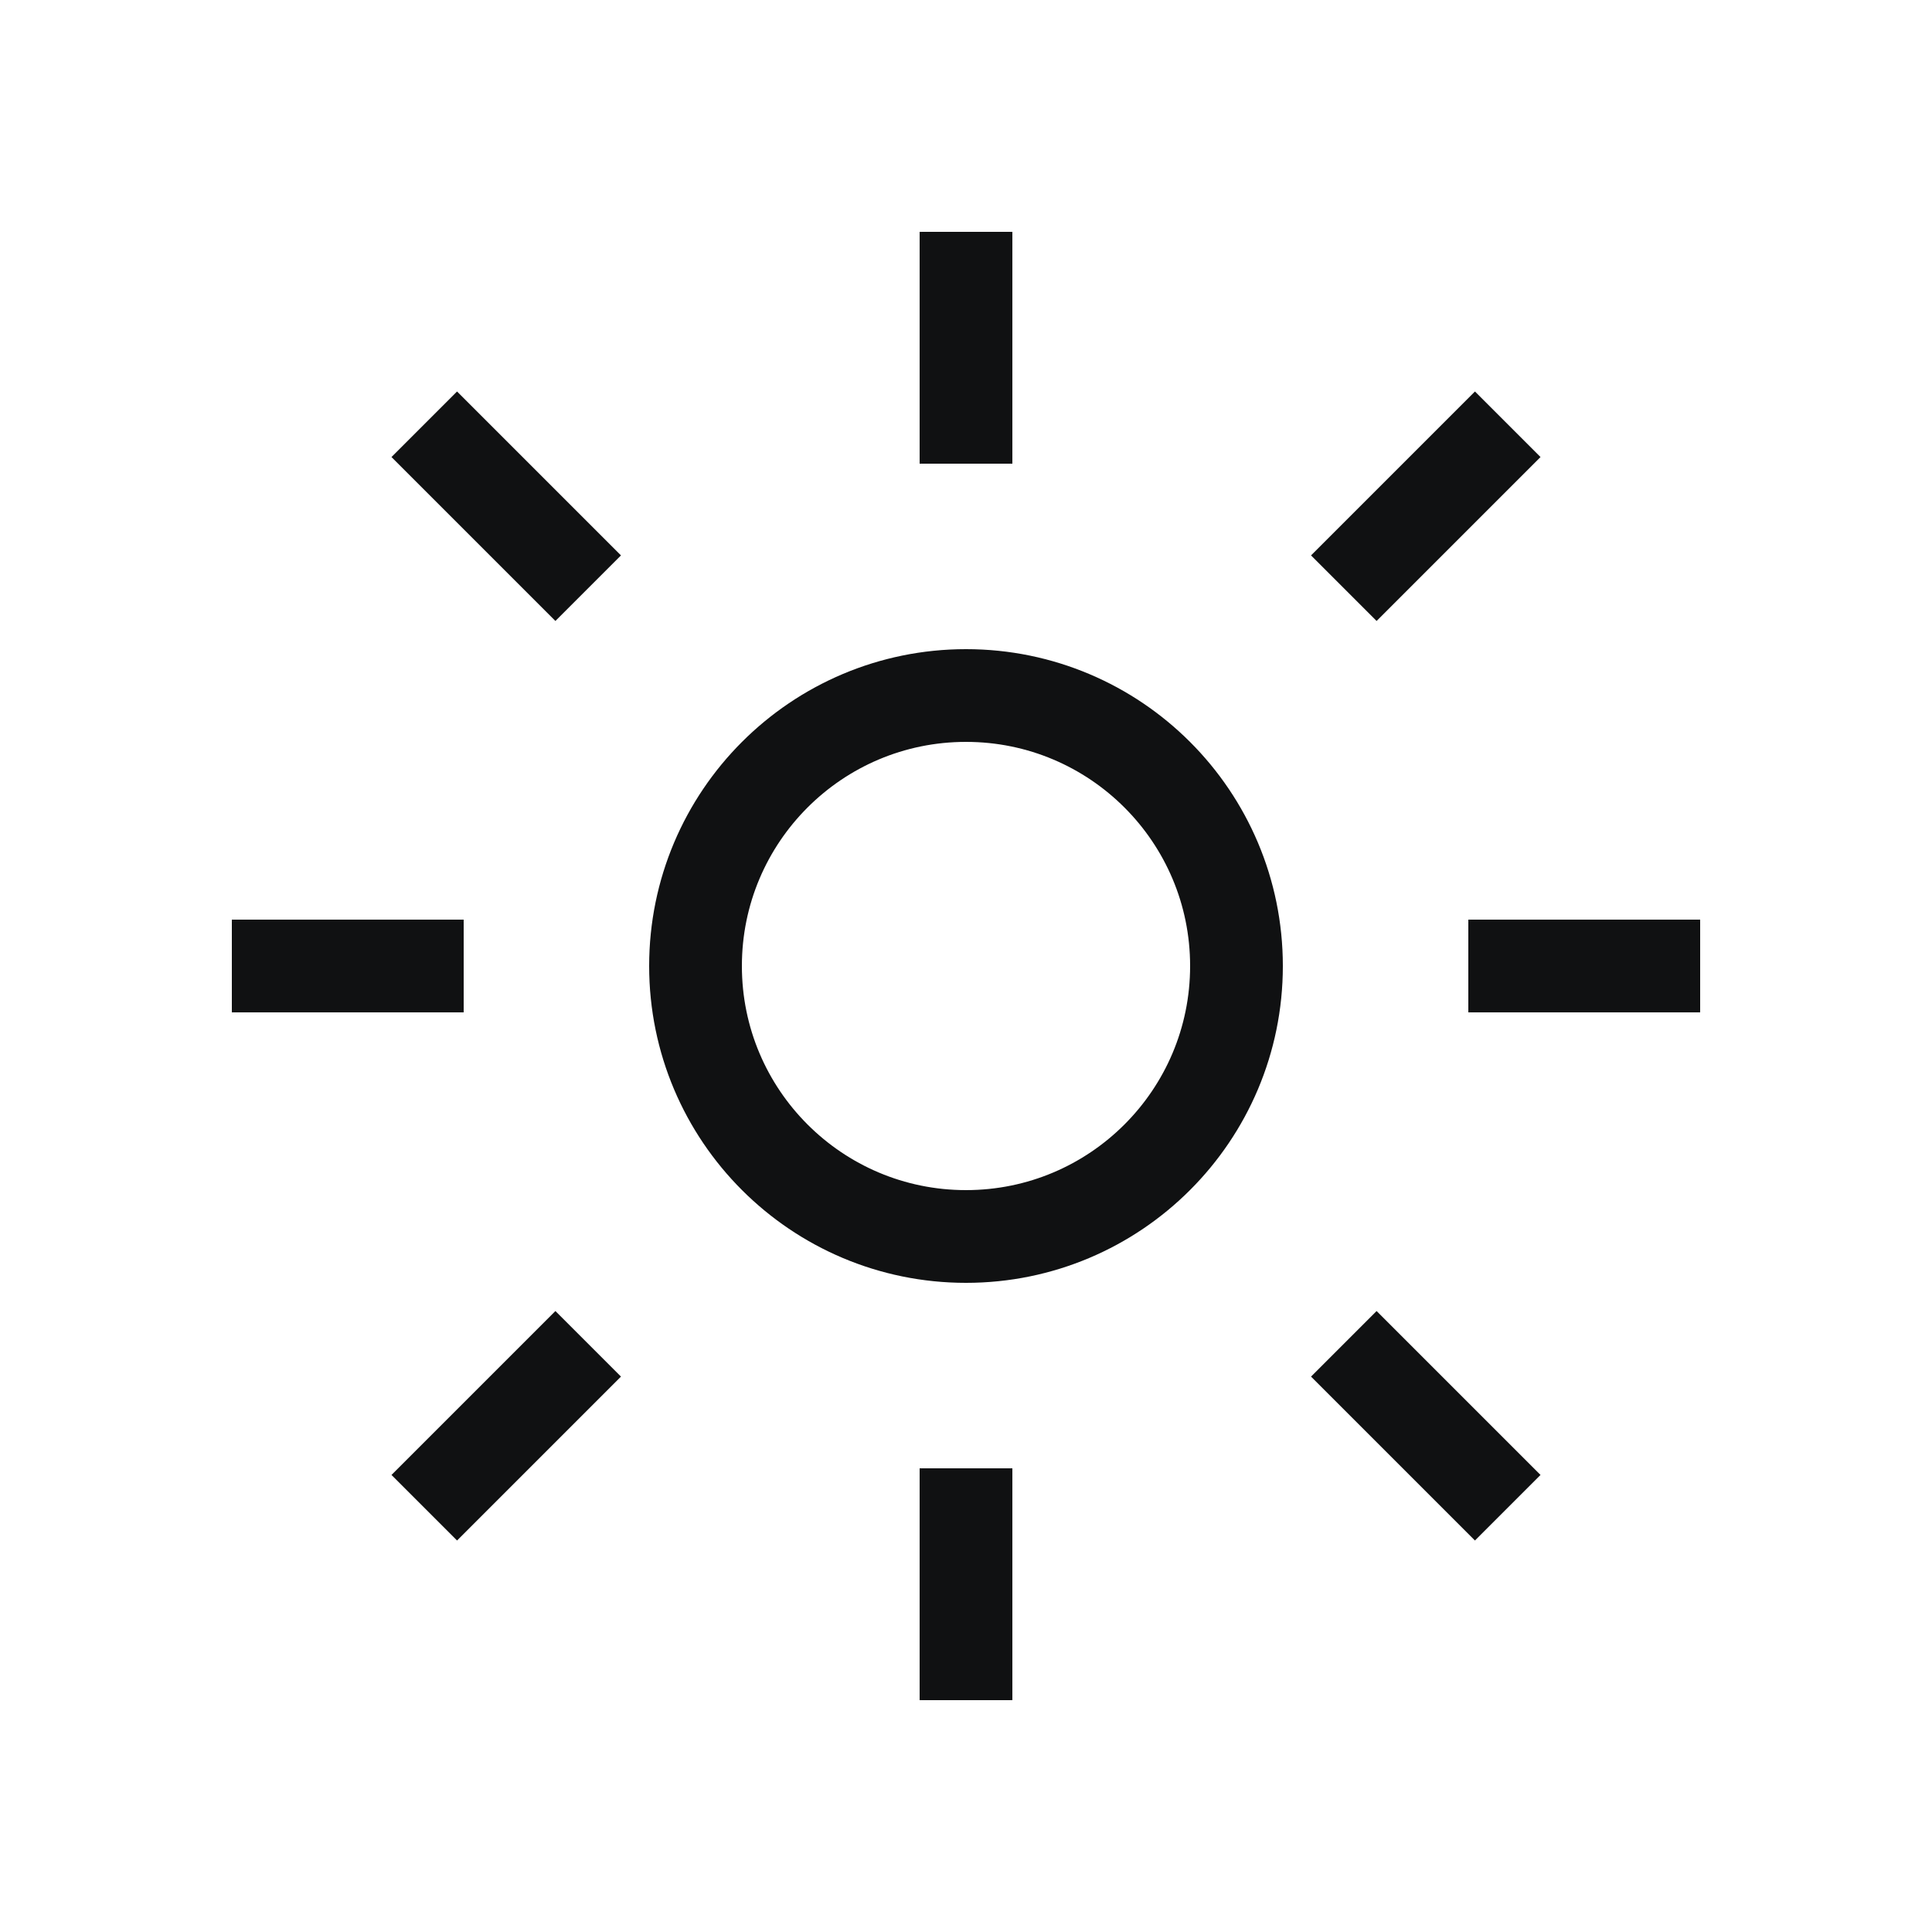
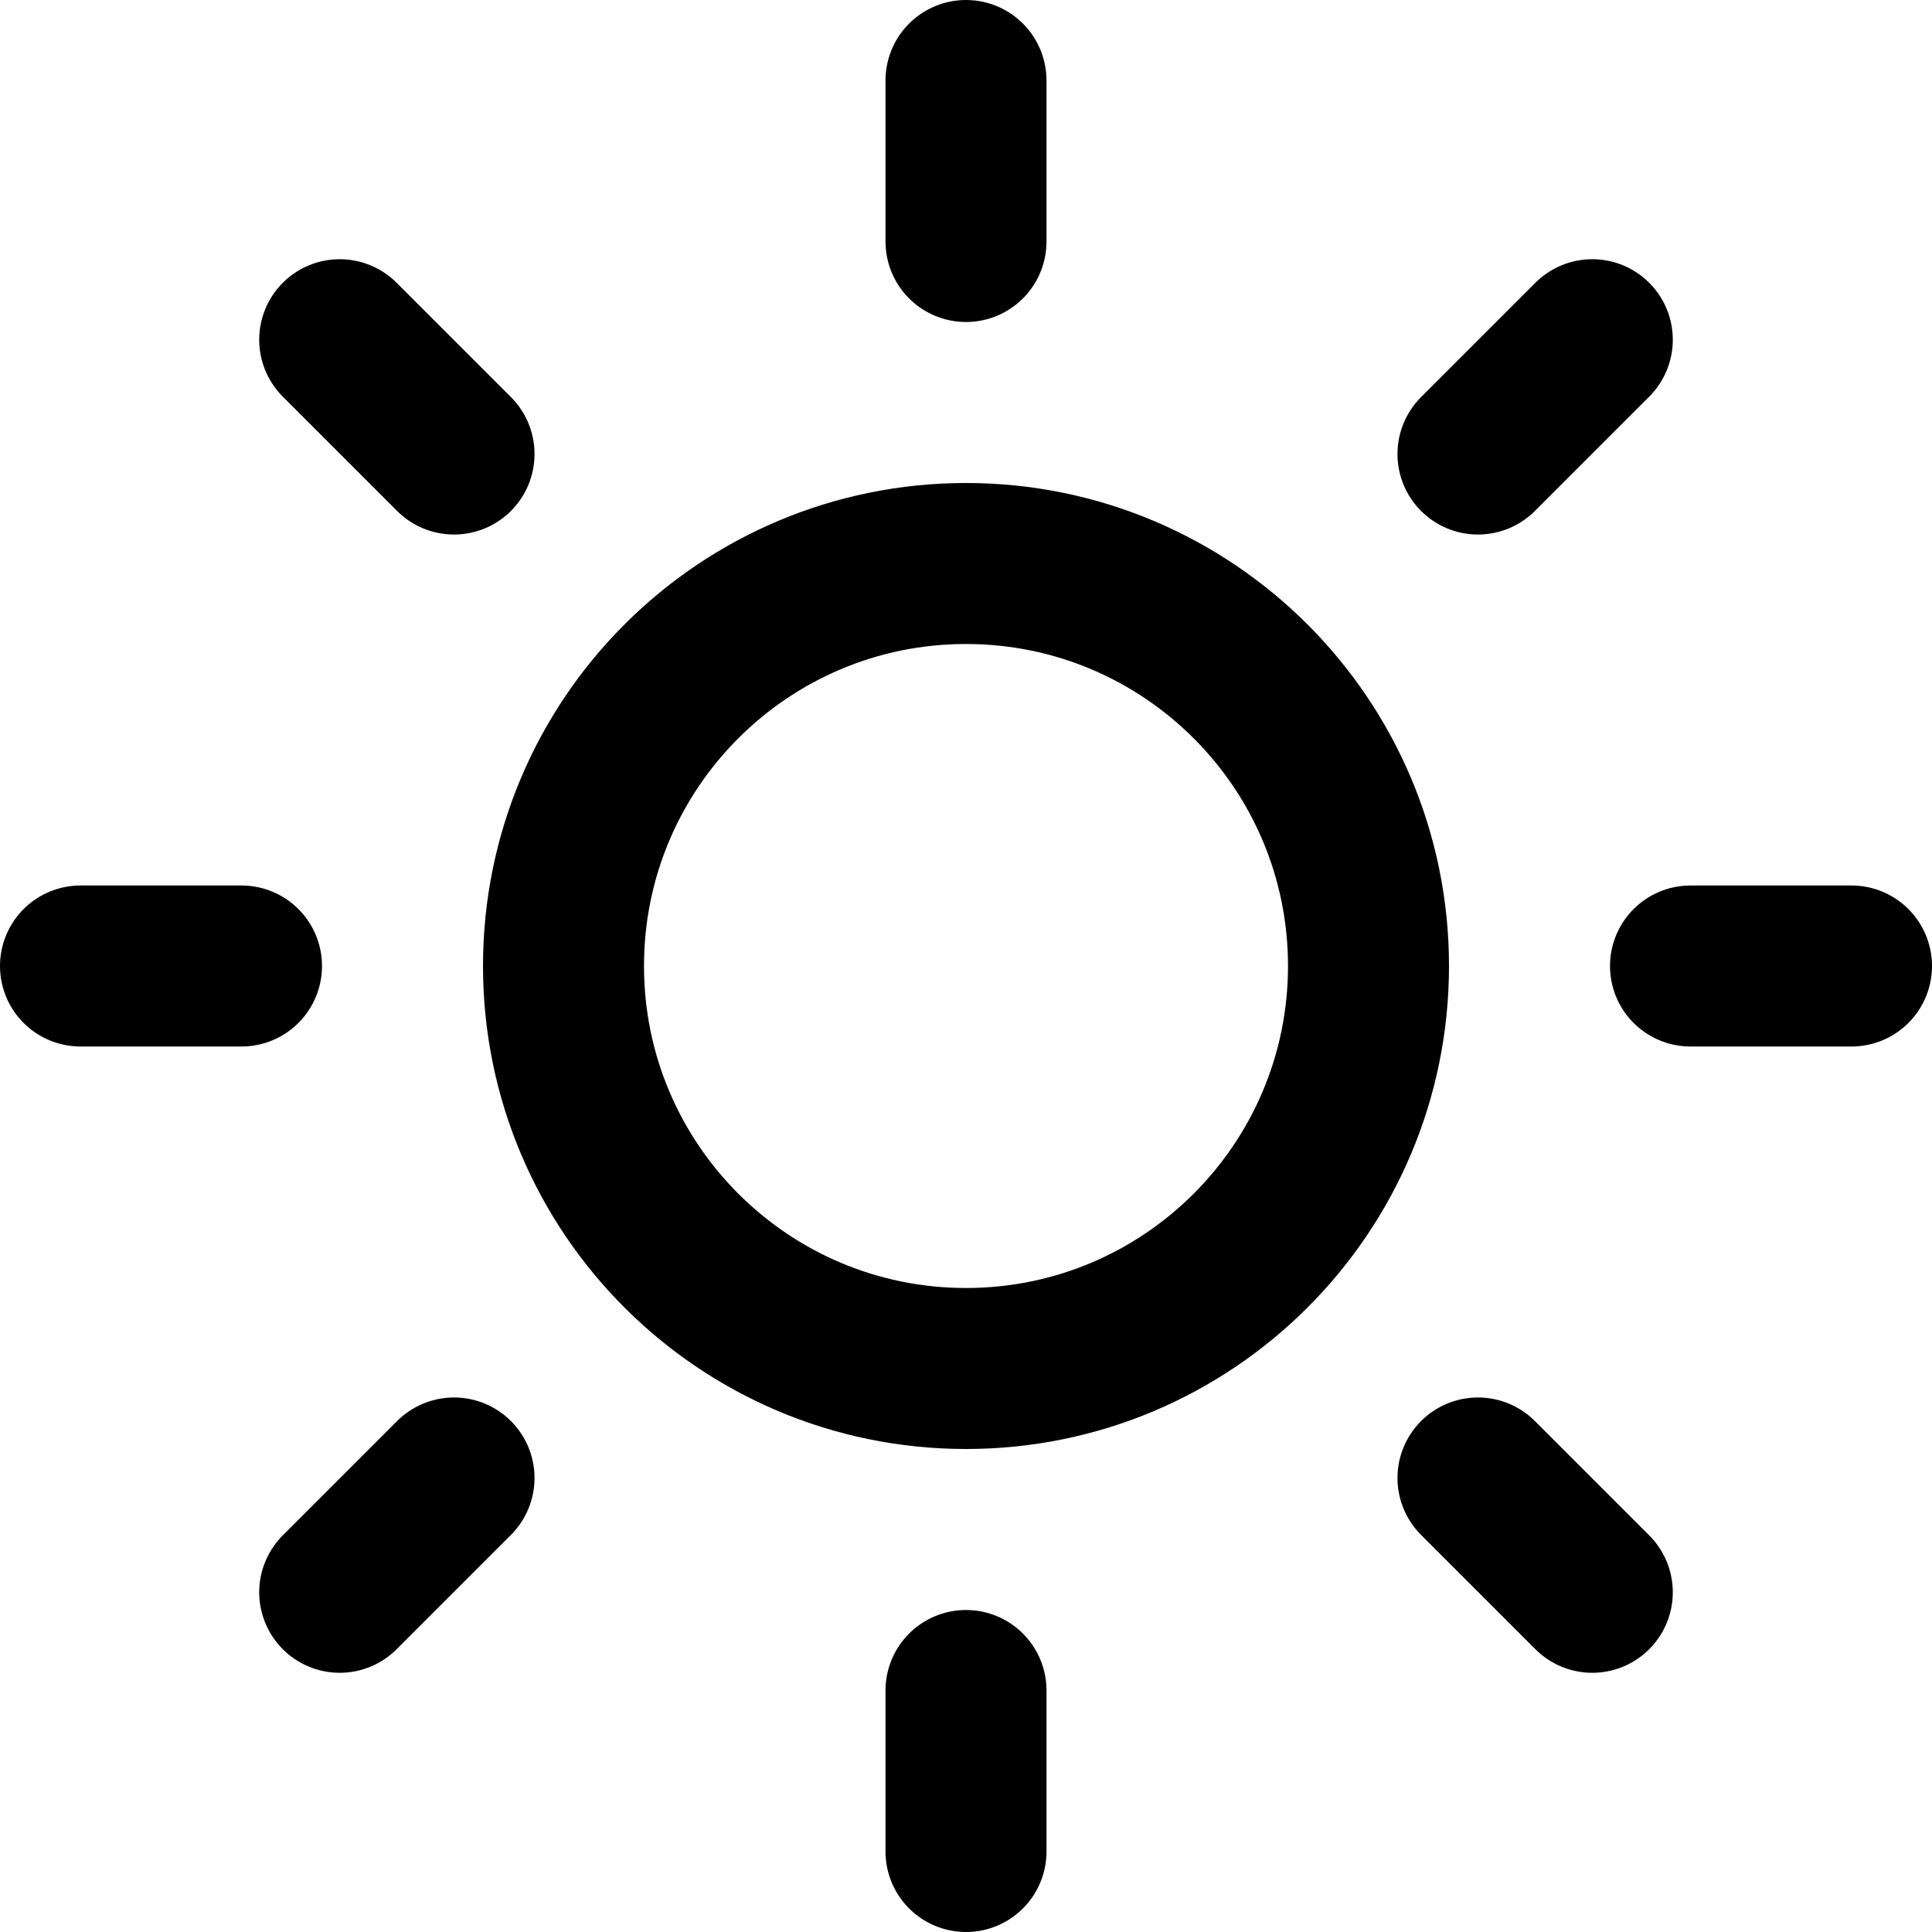
- <svg xmlns="http://www.w3.org/2000/svg" width="25" height="25" viewBox="0 0 25 25" fill="none">
-   <path d="M19 12.5H22M3 12.5H6M12.5 6V3M12.5 22V19M17.389 7.611L19.51 5.49M5.49 19.51L7.611 17.389M7.611 7.611L5.49 5.49M19.51 19.51L17.389 17.389M16 12.5C16 14.433 14.433 16 12.5 16C10.567 16 9 14.433 9 12.5C9 10.567 10.567 9 12.5 9C14.433 9 16 10.567 16 12.5Z" stroke="#101112" stroke-width="1.2" stroke-linejoin="round" />
+ <svg xmlns="http://www.w3.org/2000/svg" width="24" height="24" viewBox="0 0 24 24" fill="none" stroke="currentColor" stroke-width="2" stroke-linecap="round" stroke-linejoin="round" class="feather feather-sun">
+   <circle cx="12" cy="12" r="5" />
+   <line x1="12" y1="1" x2="12" y2="3" />
+   <line x1="12" y1="21" x2="12" y2="23" />
+   <line x1="4.22" y1="4.22" x2="5.64" y2="5.64" />
+   <line x1="18.36" y1="18.36" x2="19.78" y2="19.78" />
+   <line x1="1" y1="12" x2="3" y2="12" />
+   <line x1="21" y1="12" x2="23" y2="12" />
+   <line x1="4.22" y1="19.78" x2="5.64" y2="18.36" />
+   <line x1="18.36" y1="5.64" x2="19.78" y2="4.22" />
</svg>
